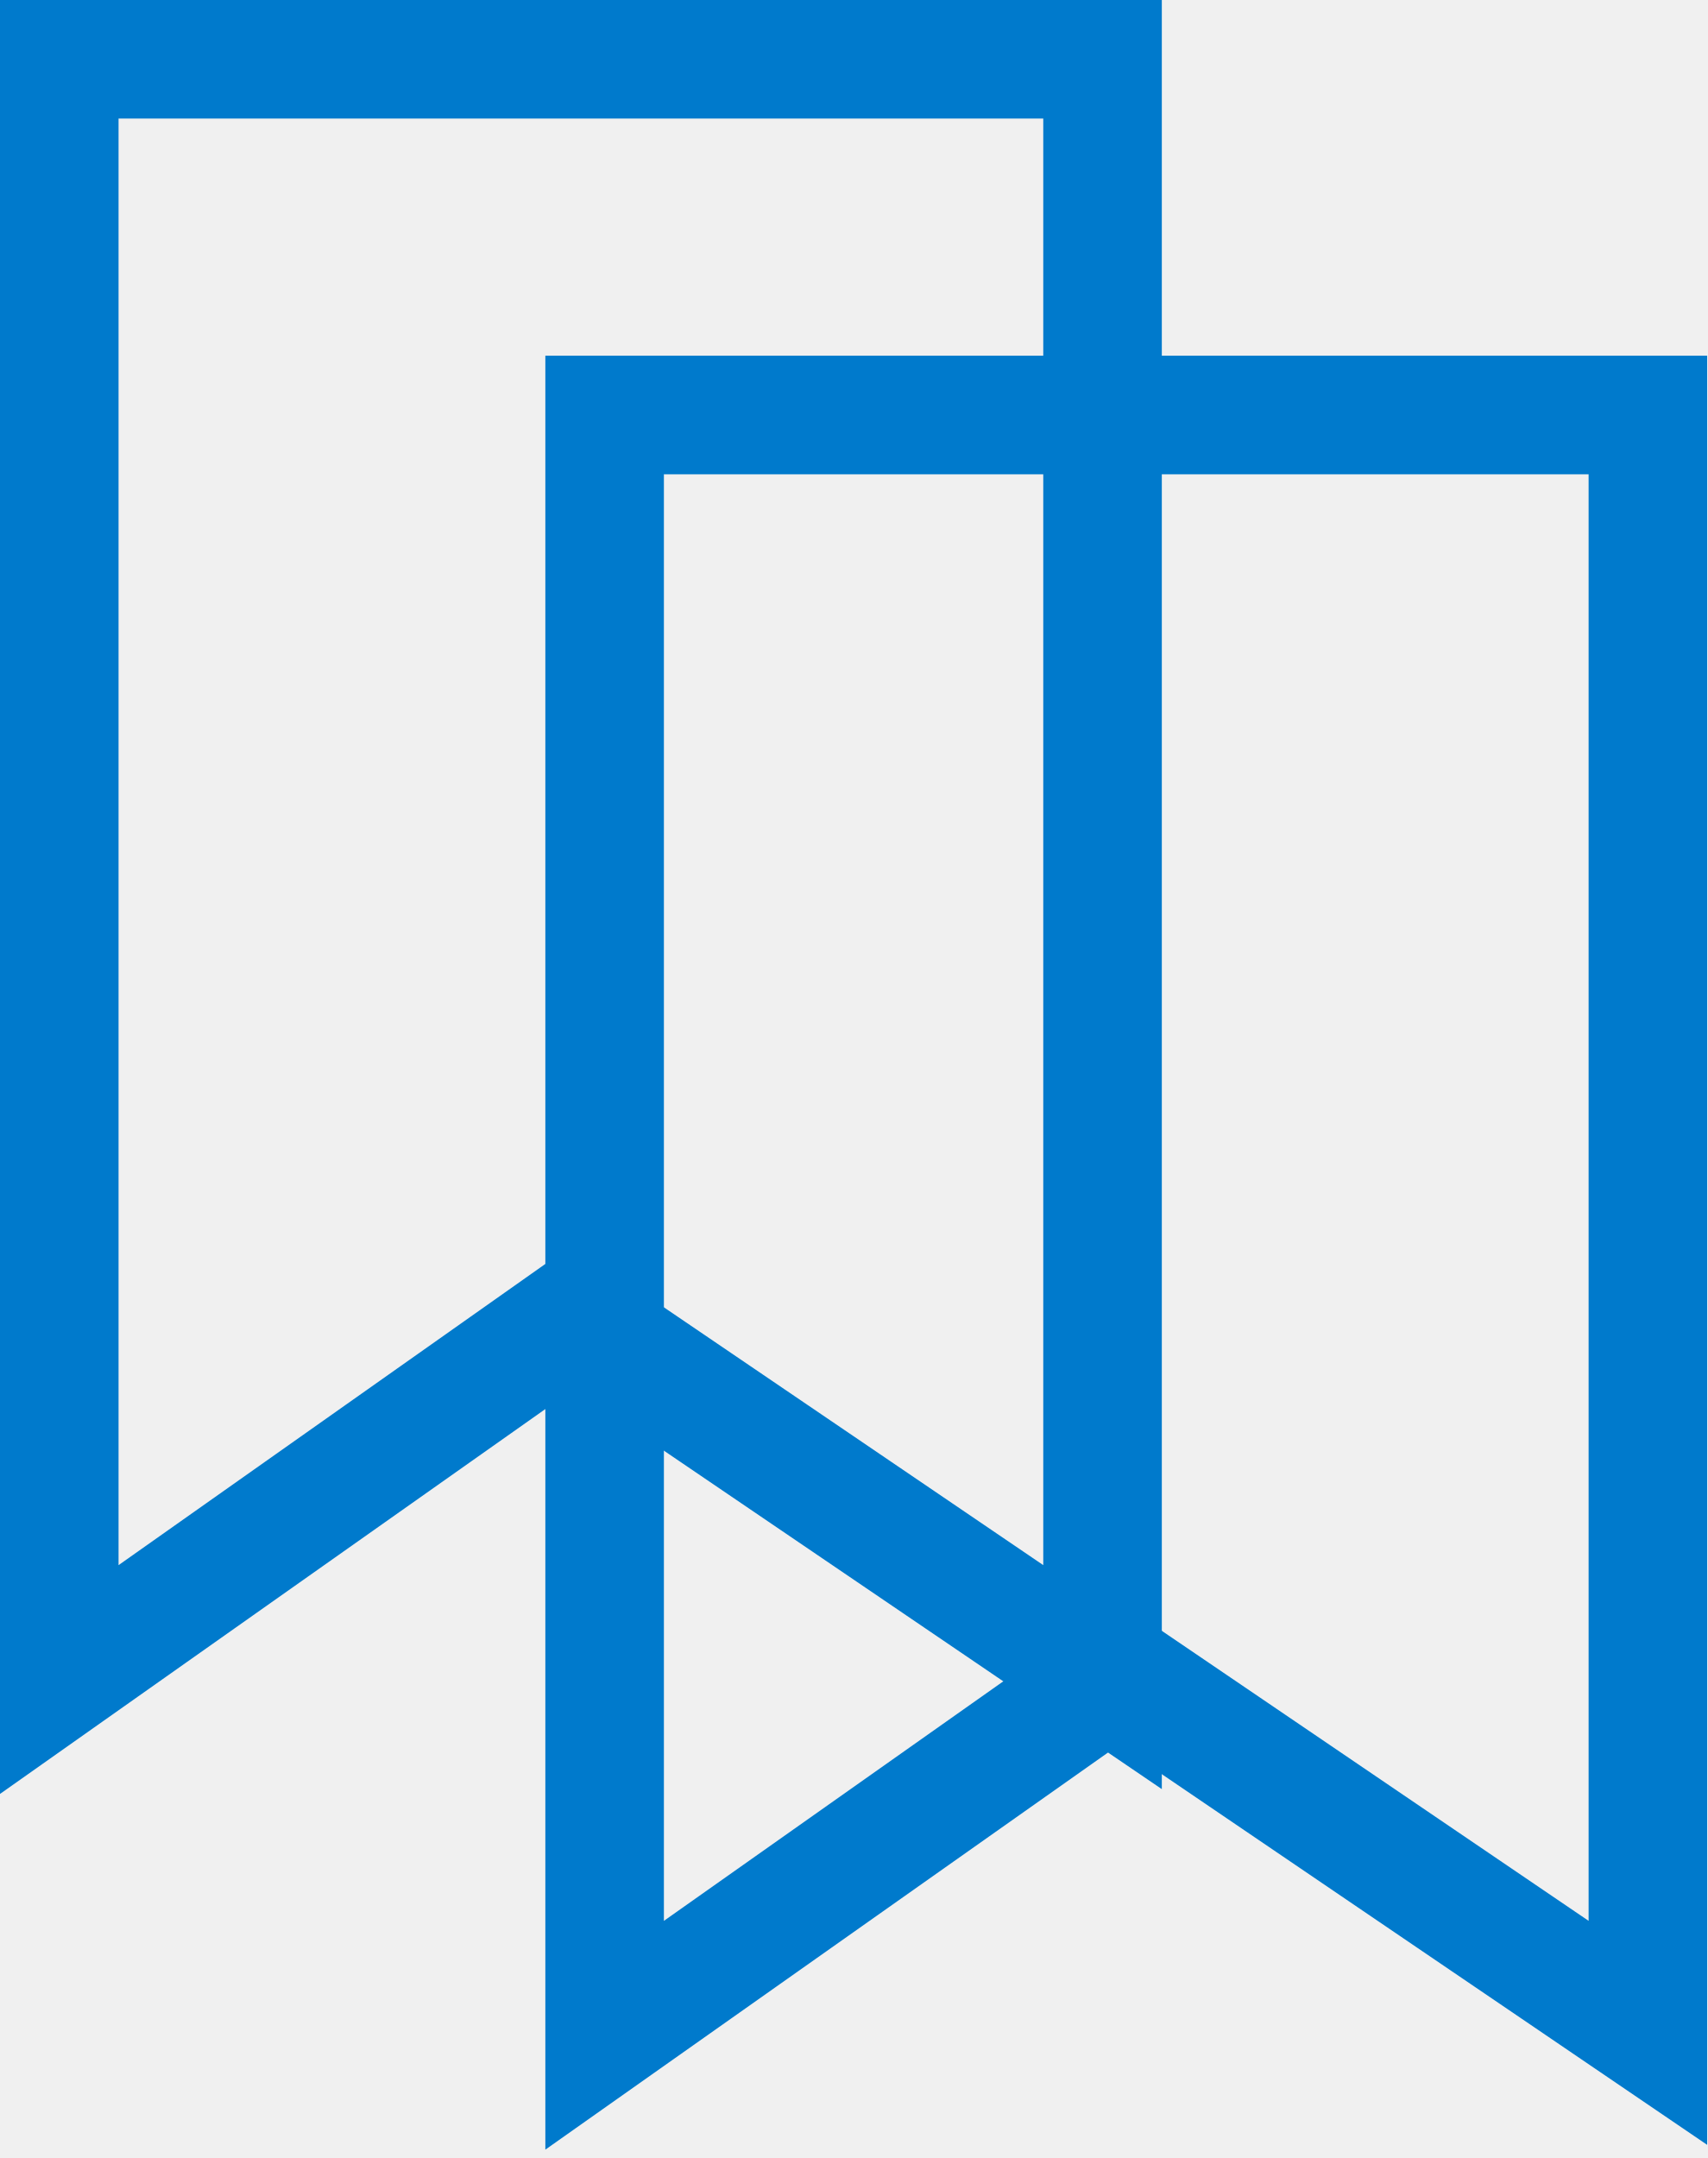
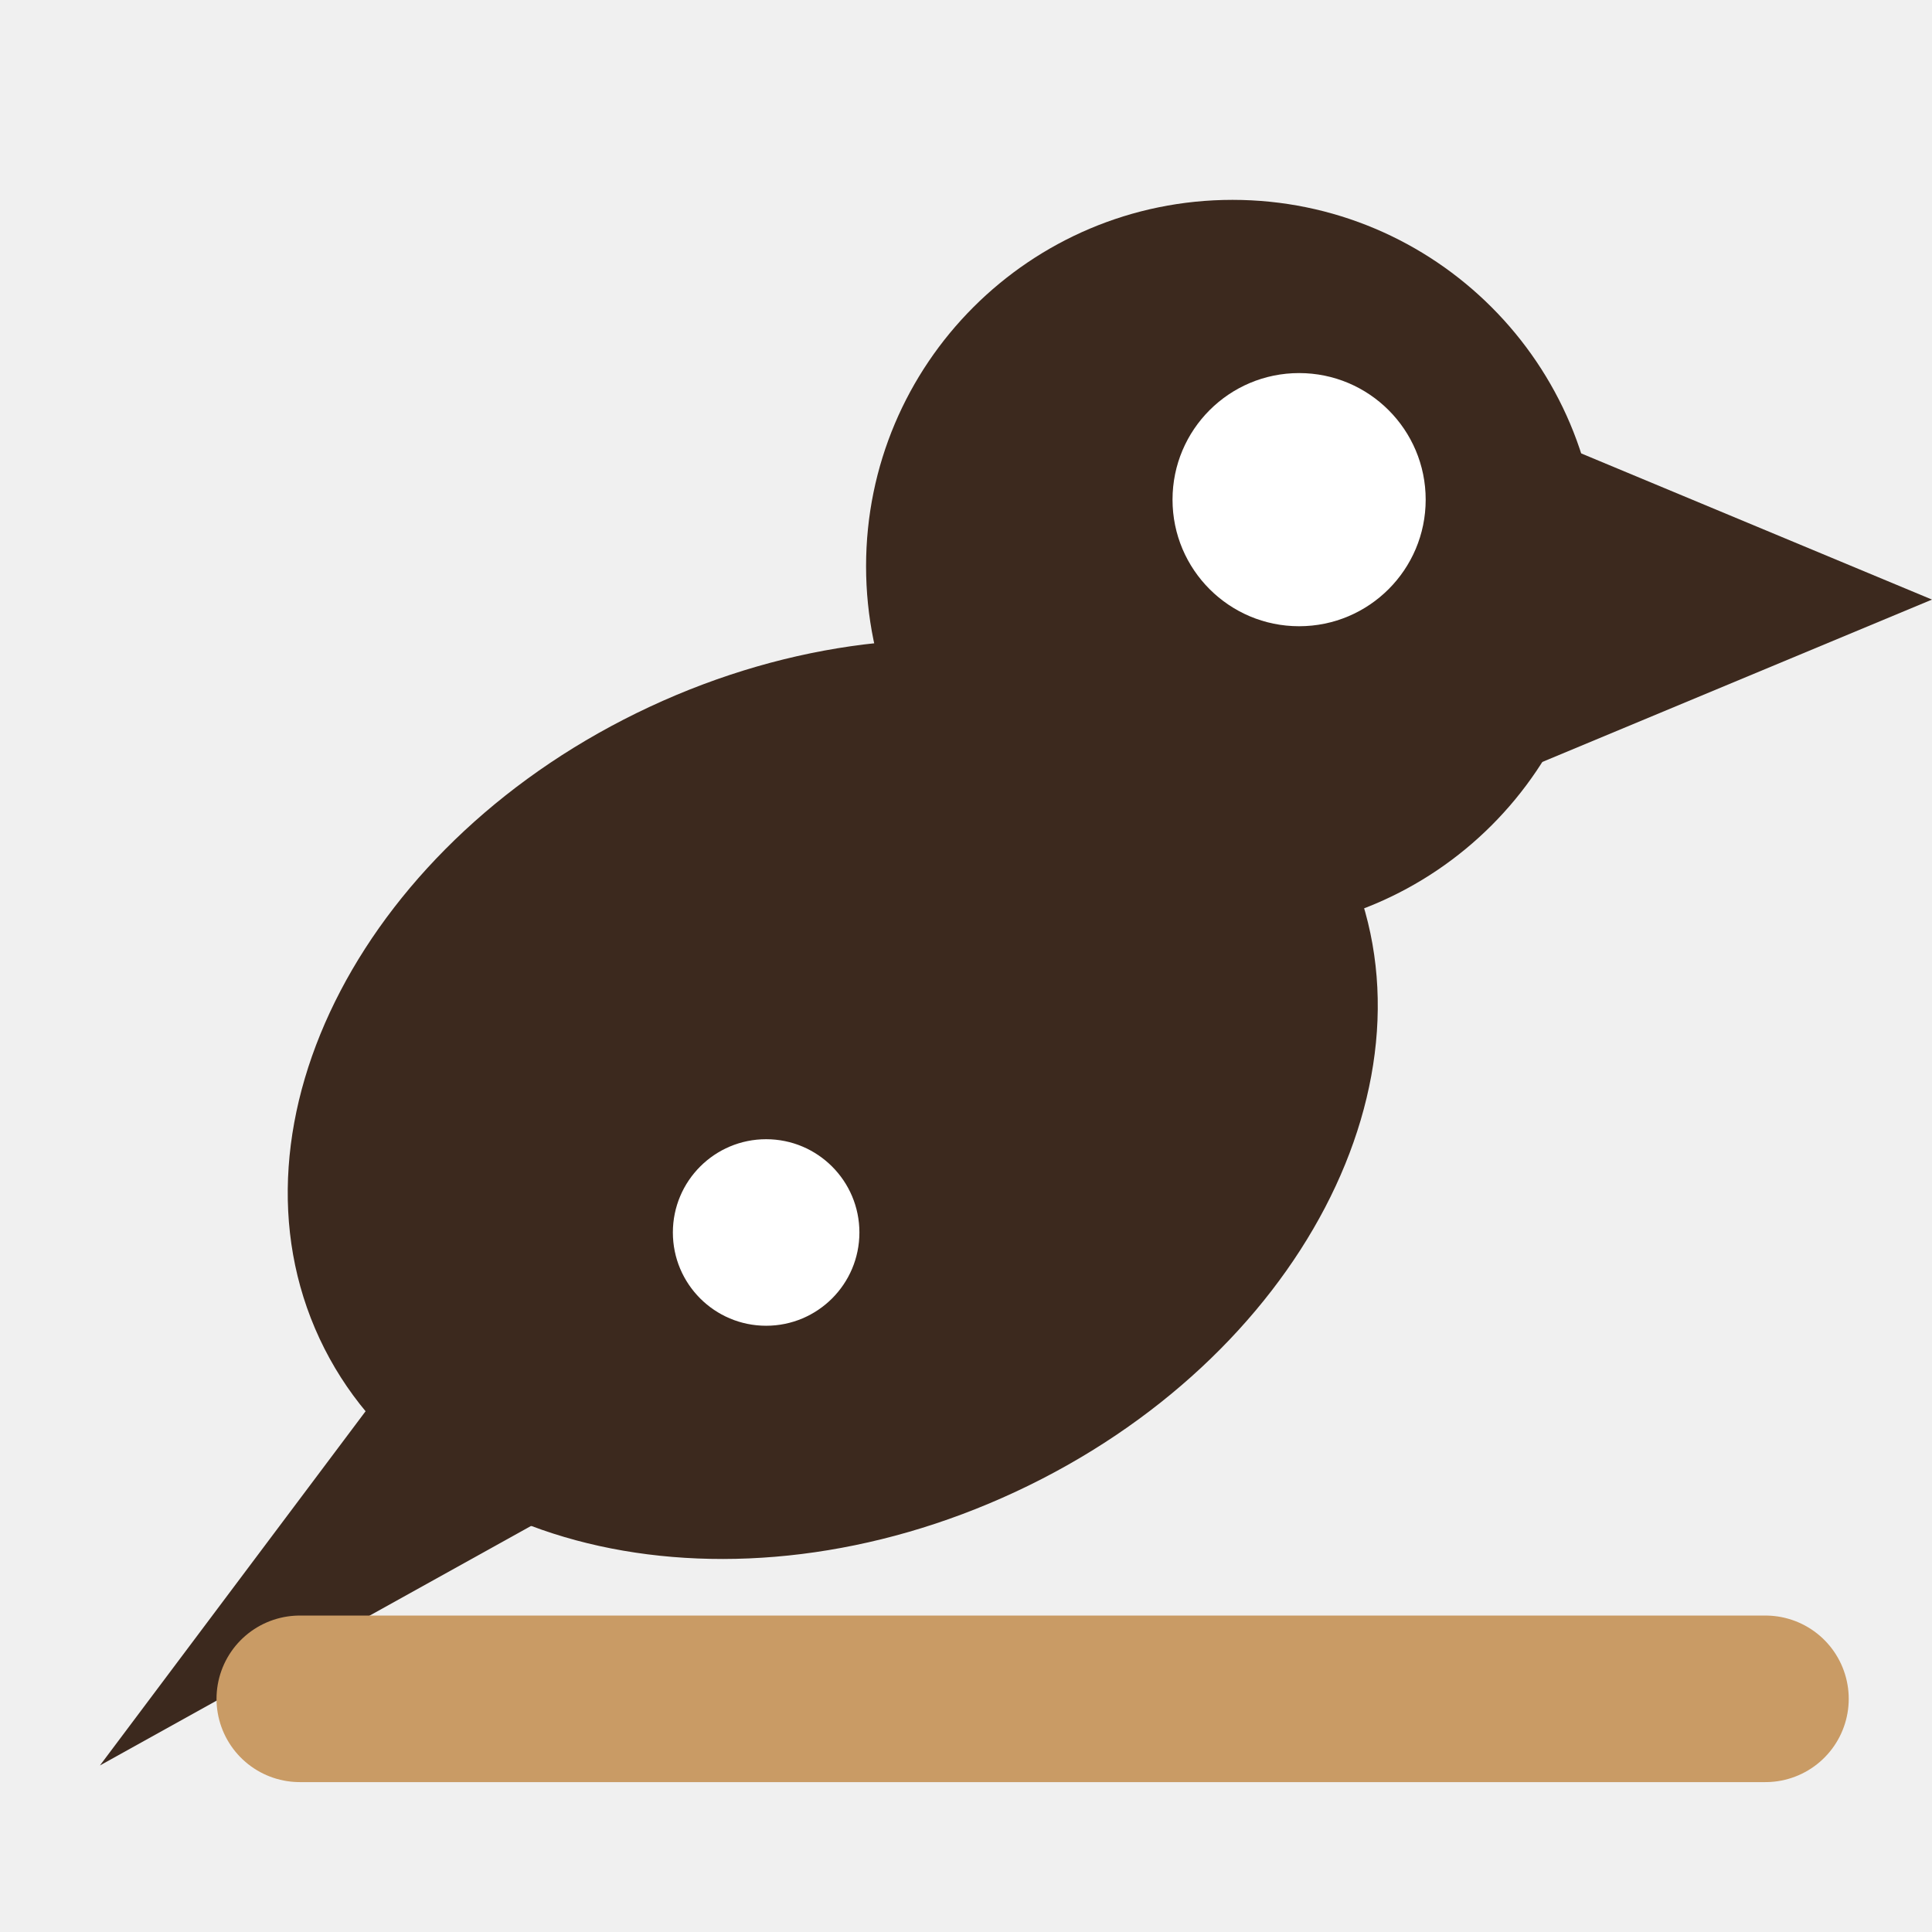
- <svg xmlns="http://www.w3.org/2000/svg" width="72" height="91" viewBox="0 0 72 91" fill="none">
-   <path d="M29.441 83.043L47.158 70.541L65.595 83.067L69.5 85.722V17.5H25.5V85.824L29.441 83.043Z" stroke="#007ACC" stroke-width="5" />
-   <path d="M6.441 68.043L24.159 55.541L32.661 61.317L42.595 68.067L46.5 70.722V2.5H2.5V70.824L6.441 68.043Z" stroke="#007ACC" stroke-width="5" />
+ <svg xmlns="http://www.w3.org/2000/svg" viewBox="5 5 58 58" width="64" height="64">
+   <style>@media (prefers-color-scheme: dark){.b{fill:#DACFC3}.s{fill:#1E1A16}}</style>
+   <path d="M8 58 L20 42 L26 48 Z" class="b" fill="#3C291E" />
+   <ellipse cx="30" cy="38" rx="17" ry="13" transform="rotate(-25 30 38)" class="b" fill="#3C291E" />
+   <circle cx="42" cy="22" r="11" class="b" fill="#3C291E" />
+   <path d="M51 18 L63 23 L51 28 Z" class="b" fill="#3C291E" />
+   <circle cx="44" cy="20" r="3.8" class="s" fill="#FFFFFF" />
+   <path d="M14 56 H58" stroke="#C99B65" stroke-width="5" stroke-linecap="round" />
+   <circle cx="28" cy="42" r="2.8" class="s" fill="#FFFFFF" />
</svg>
